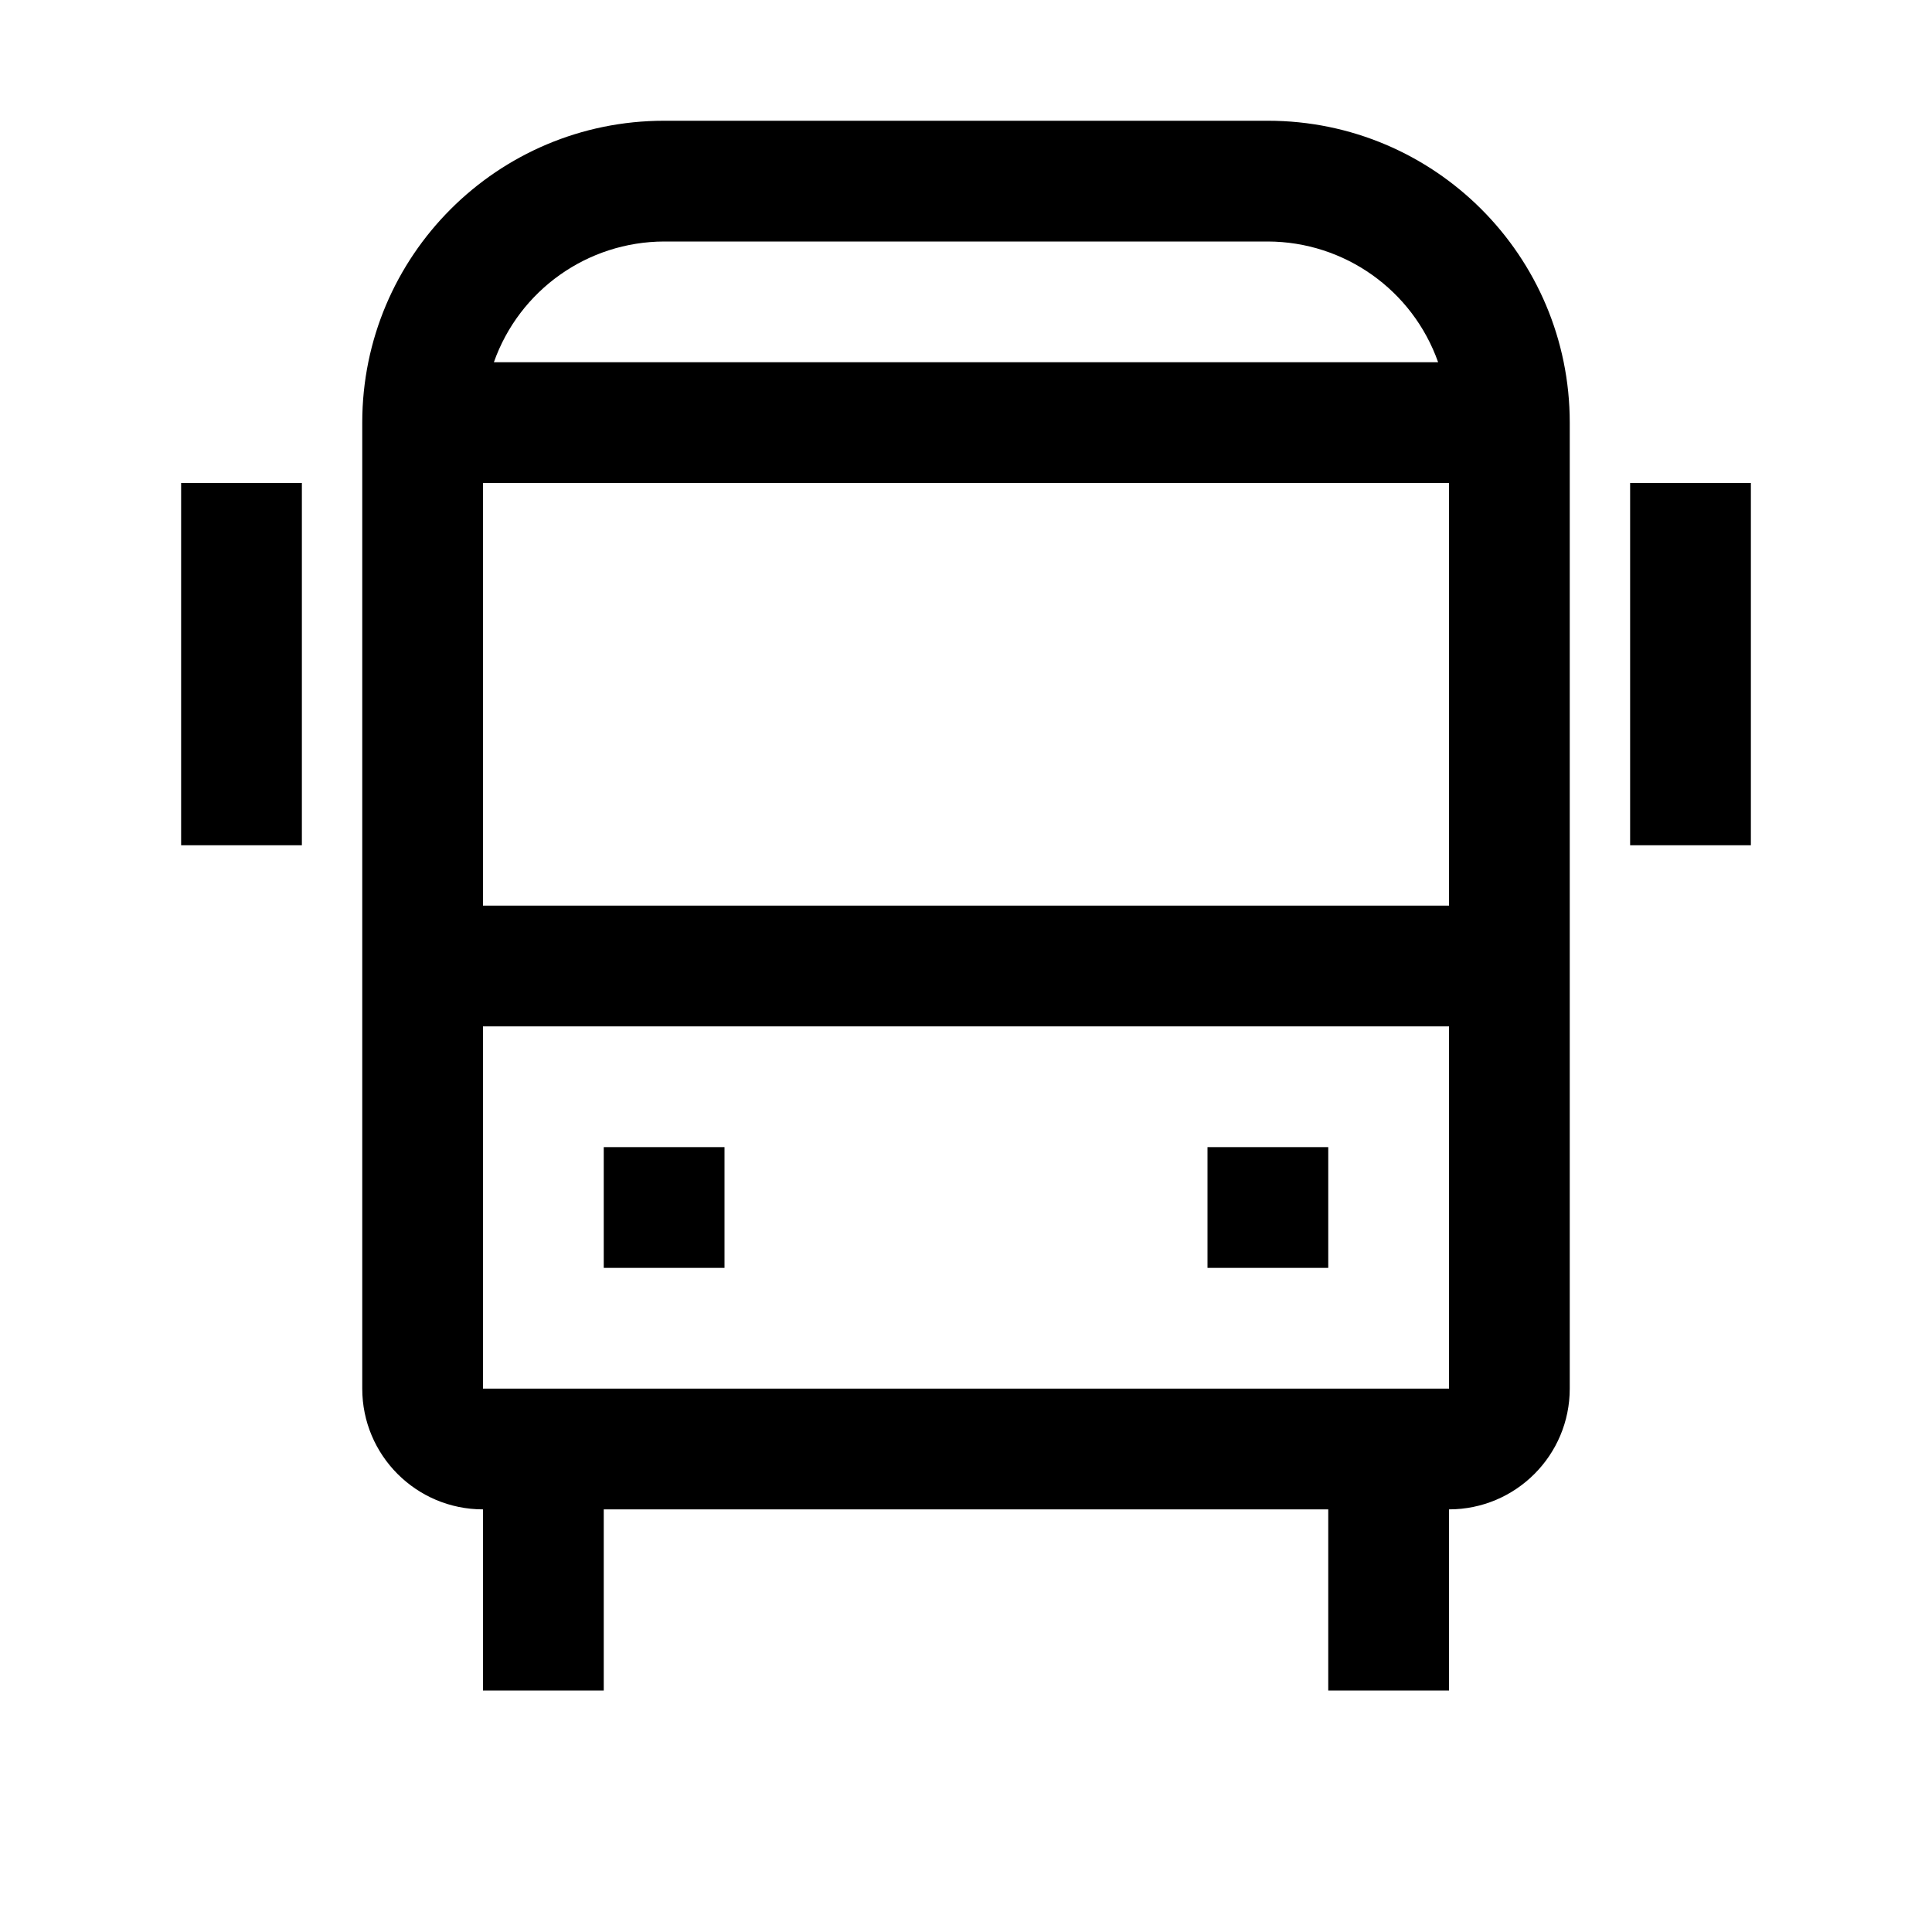
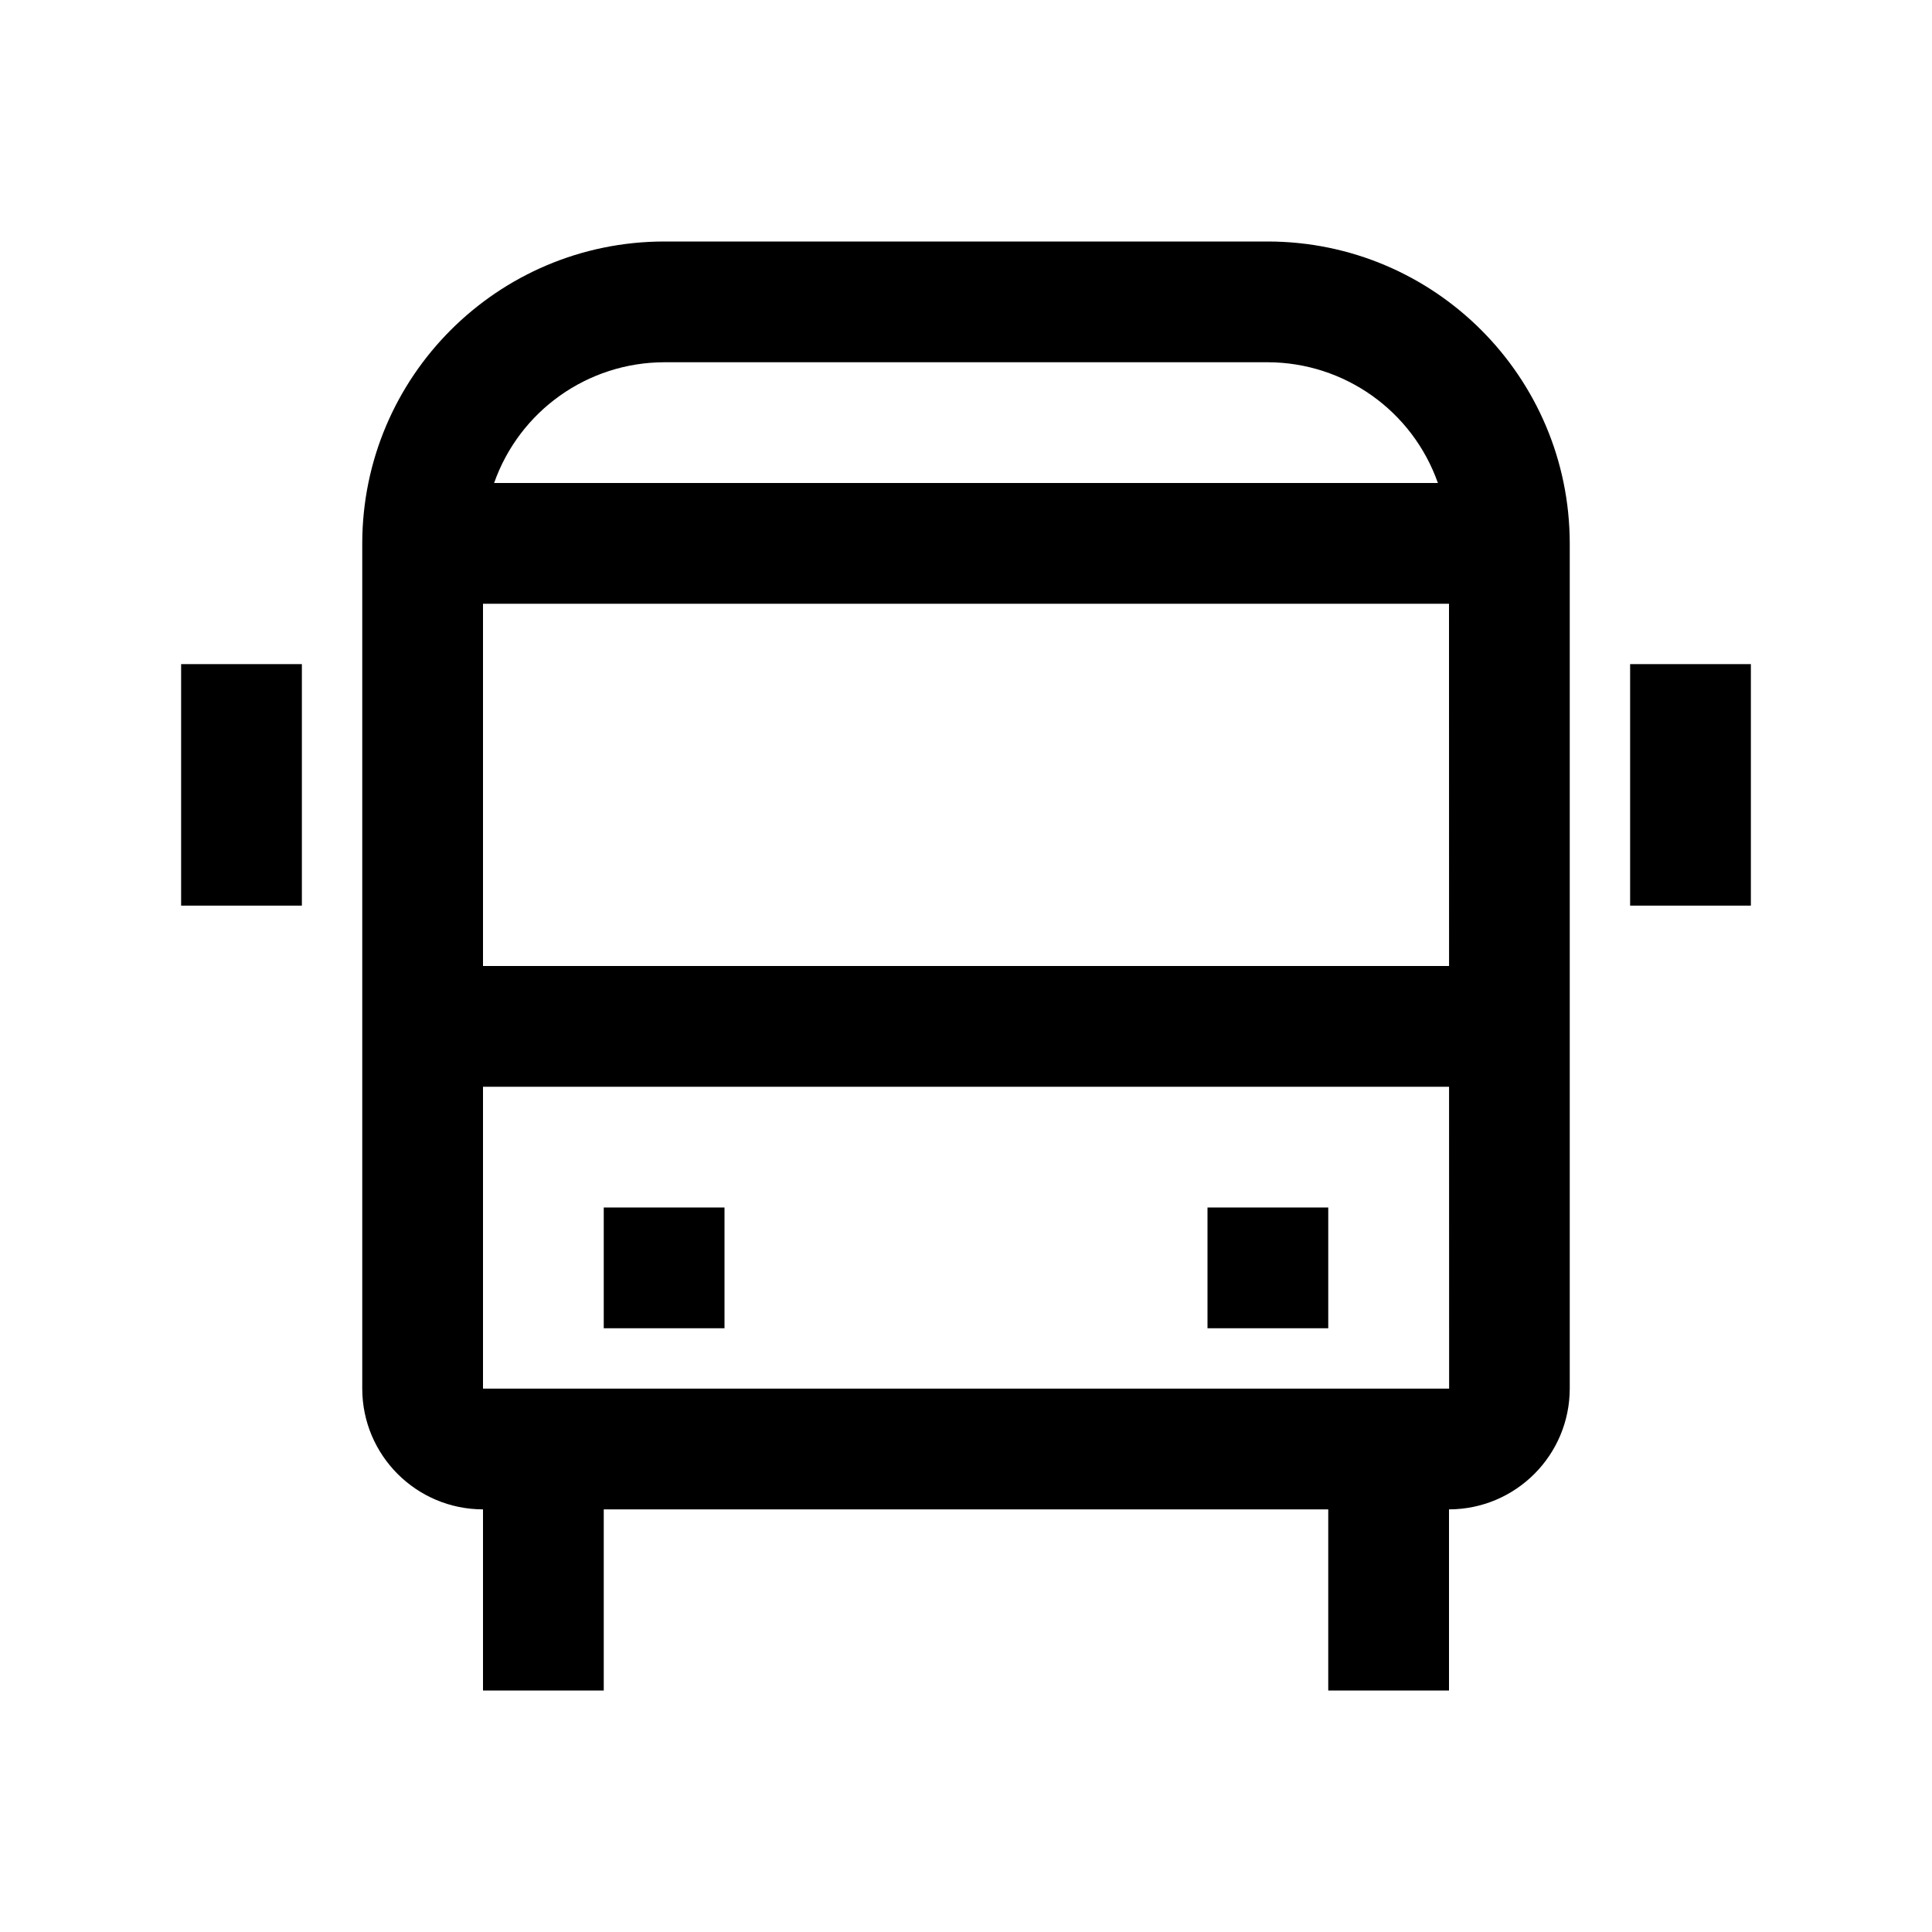
- <svg xmlns="http://www.w3.org/2000/svg" id="icon" viewBox="0 0 32 32">
+ <svg xmlns="http://www.w3.org/2000/svg" id="icon" width="32" height="32" viewBox="0 0 32 32">
  <defs>
    <style>.cls-1{fill:none;}</style>
  </defs>
-   <rect x="3" y="8" width="2" height="6" />
-   <rect x="27" y="8" width="2" height="6" />
-   <rect x="10" y="19" width="2" height="2" />
-   <rect x="20" y="19" width="2" height="2" />
-   <path d="M21,2H11A5,5,0,0,0,6,7V23a2,2,0,0,0,2,2v3h2V25H22v3h2V25a2,2,0,0,0,2-2V7A5,5,0,0,0,21,2Zm3,6v7H8V8ZM11,4H21a3,3,0,0,1,2.82,2H8.18A3,3,0,0,1,11,4ZM8,23V17H24v6Z" transform="translate(0 0)" />
+   <rect x="27" y="11" width="2" height="4" />
+   <rect x="3" y="11" width="2" height="4" />
+   <rect x="20" y="20" width="2" height="2" />
+   <rect x="10" y="20" width="2" height="2" />
+   <path d="M21,4H11A5.006,5.006,0,0,0,6,9V23a2.002,2.002,0,0,0,2,2v3h2V25H22v3h2V25a2.003,2.003,0,0,0,2-2V9A5.006,5.006,0,0,0,21,4Zm3,6,.001,6H8V10ZM11,6H21a2.995,2.995,0,0,1,2.816,2H8.184A2.995,2.995,0,0,1,11,6ZM8,23V18H24.001l.001,5Z" transform="translate(0 0)" />
  <rect id="_Transparent_Rectangle_" data-name="&lt;Transparent Rectangle&gt;" class="cls-1" width="32" height="32" />
</svg>
